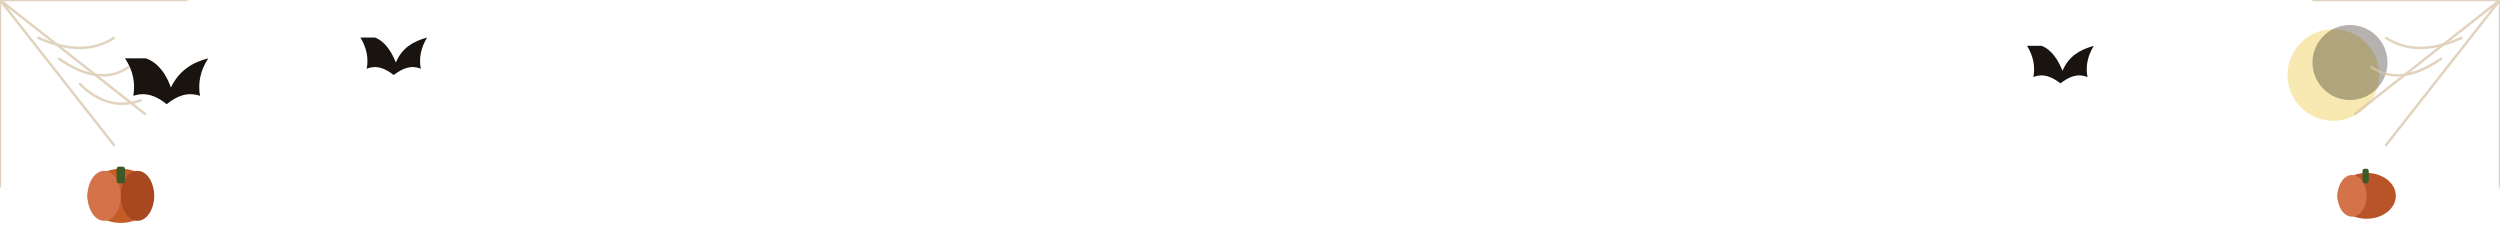
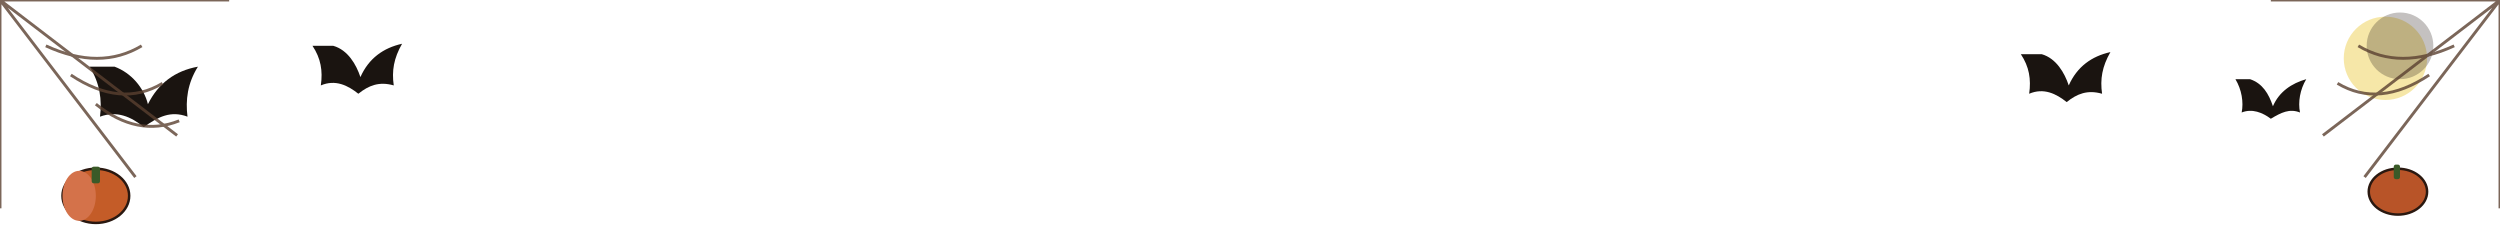
<svg xmlns="http://www.w3.org/2000/svg" viewBox="0 0 1200 120" fill="none" aria-hidden="true">
-   <circle cx="1120" cy="36" r="22" fill="#f6e7a8" opacity="0.9" />
-   <circle cx="1128" cy="30" r="18" fill="#2a221c" opacity="0.35" />
-   <path fill="#1a1410" d="M70 28c6 2 10 8 12 14 4-8 10-12 18-14-4 6-5 12-4 18-6-2-11 0-16 4-5-4-10-6-16-4 1-6 0-12-4-18z" />
-   <path fill="#1a1410" d="M180 18c5 2 8 7 10 12 3-7 8-10 15-12-3 5-4 10-3 15-5-2-9 0-13 3-4-3-8-5-13-3 1-5 0-10-3-15z" />
-   <path fill="#1a1410" d="M980 22c5 2 8 7 10 12 3-7 8-10 15-12-3 5-4 10-3 15-5-2-9 0-13 3-4-3-8-5-13-3 1-5 0-10-3-15z" />
-   <g stroke="#d8c4a8" stroke-width="1.2" opacity="0.75">
-     <path d="M0 0 L90 0 M0 0 L0 90 M0 0 L70 55 M0 0 L55 70" />
-     <path d="M18 18 Q40 28 55 18 M28 28 Q48 42 62 32 M38 40 Q52 54 68 48" />
-     <path d="M1200 0 L1110 0 M1200 0 L1200 90 M1200 0 L1130 55 M1200 0 L1145 70" />
-     <path d="M1182 18 Q1160 28 1145 18 M1172 28 Q1152 42 1138 32" />
+   <circle cx="1145" cy="28" r="20" fill="#f6e7a8" />
+   <circle cx="1152" cy="22" r="16" fill="#2a221c" opacity="0.28" />
+   <path fill="#1a1410" d="M55 32c8 3 14 10 16 18 5-10 13-16 24-18-5 8-6 16-5 24-8-3-14 0-21 5-6-5-13-8-21-5 1-8 0-16-5-24z" />
+   <path fill="#1a1410" d="M160 22c7 2 11 9 13 15 4-9 11-14 20-16-4 7-5 13-4 20-7-2-12 0-17 4-5-4-11-7-18-4 1-7 0-13-4-19z" />
+   <path fill="#1a1410" d="M980 26c7 2 11 9 13 15 4-9 11-14 20-16-4 7-5 13-4 20-7-2-12 0-17 4-5-4-11-7-18-4 1-7 0-13-4-19z" />
+   <path fill="#1a1410" d="M1080 38c6 2 9 7 11 13 3-7 9-11 16-13-3 5-4 11-3 16-5-2-9 0-14 3-4-3-9-5-14-3 1-5 0-11-3-16z" />
+   <g stroke="#5a4030" stroke-width="1.4" opacity="0.8">
+     <path d="M0 0 L110 0 M0 0 L0 100 M0 0 L85 65 M0 0 L65 85" />
+     <path d="M22 22 Q48 34 68 22 M34 36 Q58 52 78 40 M46 50 Q66 66 86 58" />
+     <path d="M1200 0 L1090 0 M1200 0 L1200 100 M1200 0 L1115 65 M1200 0 L1135 85" />
+     <path d="M1178 22 Q1152 34 1132 22 M1166 36 Q1142 52 1122 40" />
  </g>
-   <g transform="translate(40,78)">
-     <ellipse cx="18" cy="16" rx="16" ry="13" fill="#c45c28" />
+   <g transform="translate(28,78)">
+     <ellipse cx="18" cy="16" rx="16" ry="13" fill="#c45c28" stroke="#2a1810" stroke-width="1.2" />
    <ellipse cx="10" cy="16" rx="8" ry="12" fill="#d4724a" />
-     <ellipse cx="26" cy="16" rx="8" ry="12" fill="#a84820" />
    <rect x="16" y="2" width="4" height="8" rx="1" fill="#3a5a28" />
  </g>
-   <g transform="translate(1120,80)">
-     <ellipse cx="16" cy="14" rx="14" ry="11" fill="#b85428" />
-     <ellipse cx="9" cy="14" rx="7" ry="10" fill="#d4724a" />
+   <g transform="translate(1135,78)">
+     <ellipse cx="16" cy="14" rx="14" ry="11" fill="#b85428" stroke="#2a1810" stroke-width="1.2" />
    <rect x="14" y="1" width="3" height="7" rx="1" fill="#3a5a28" />
  </g>
</svg>
